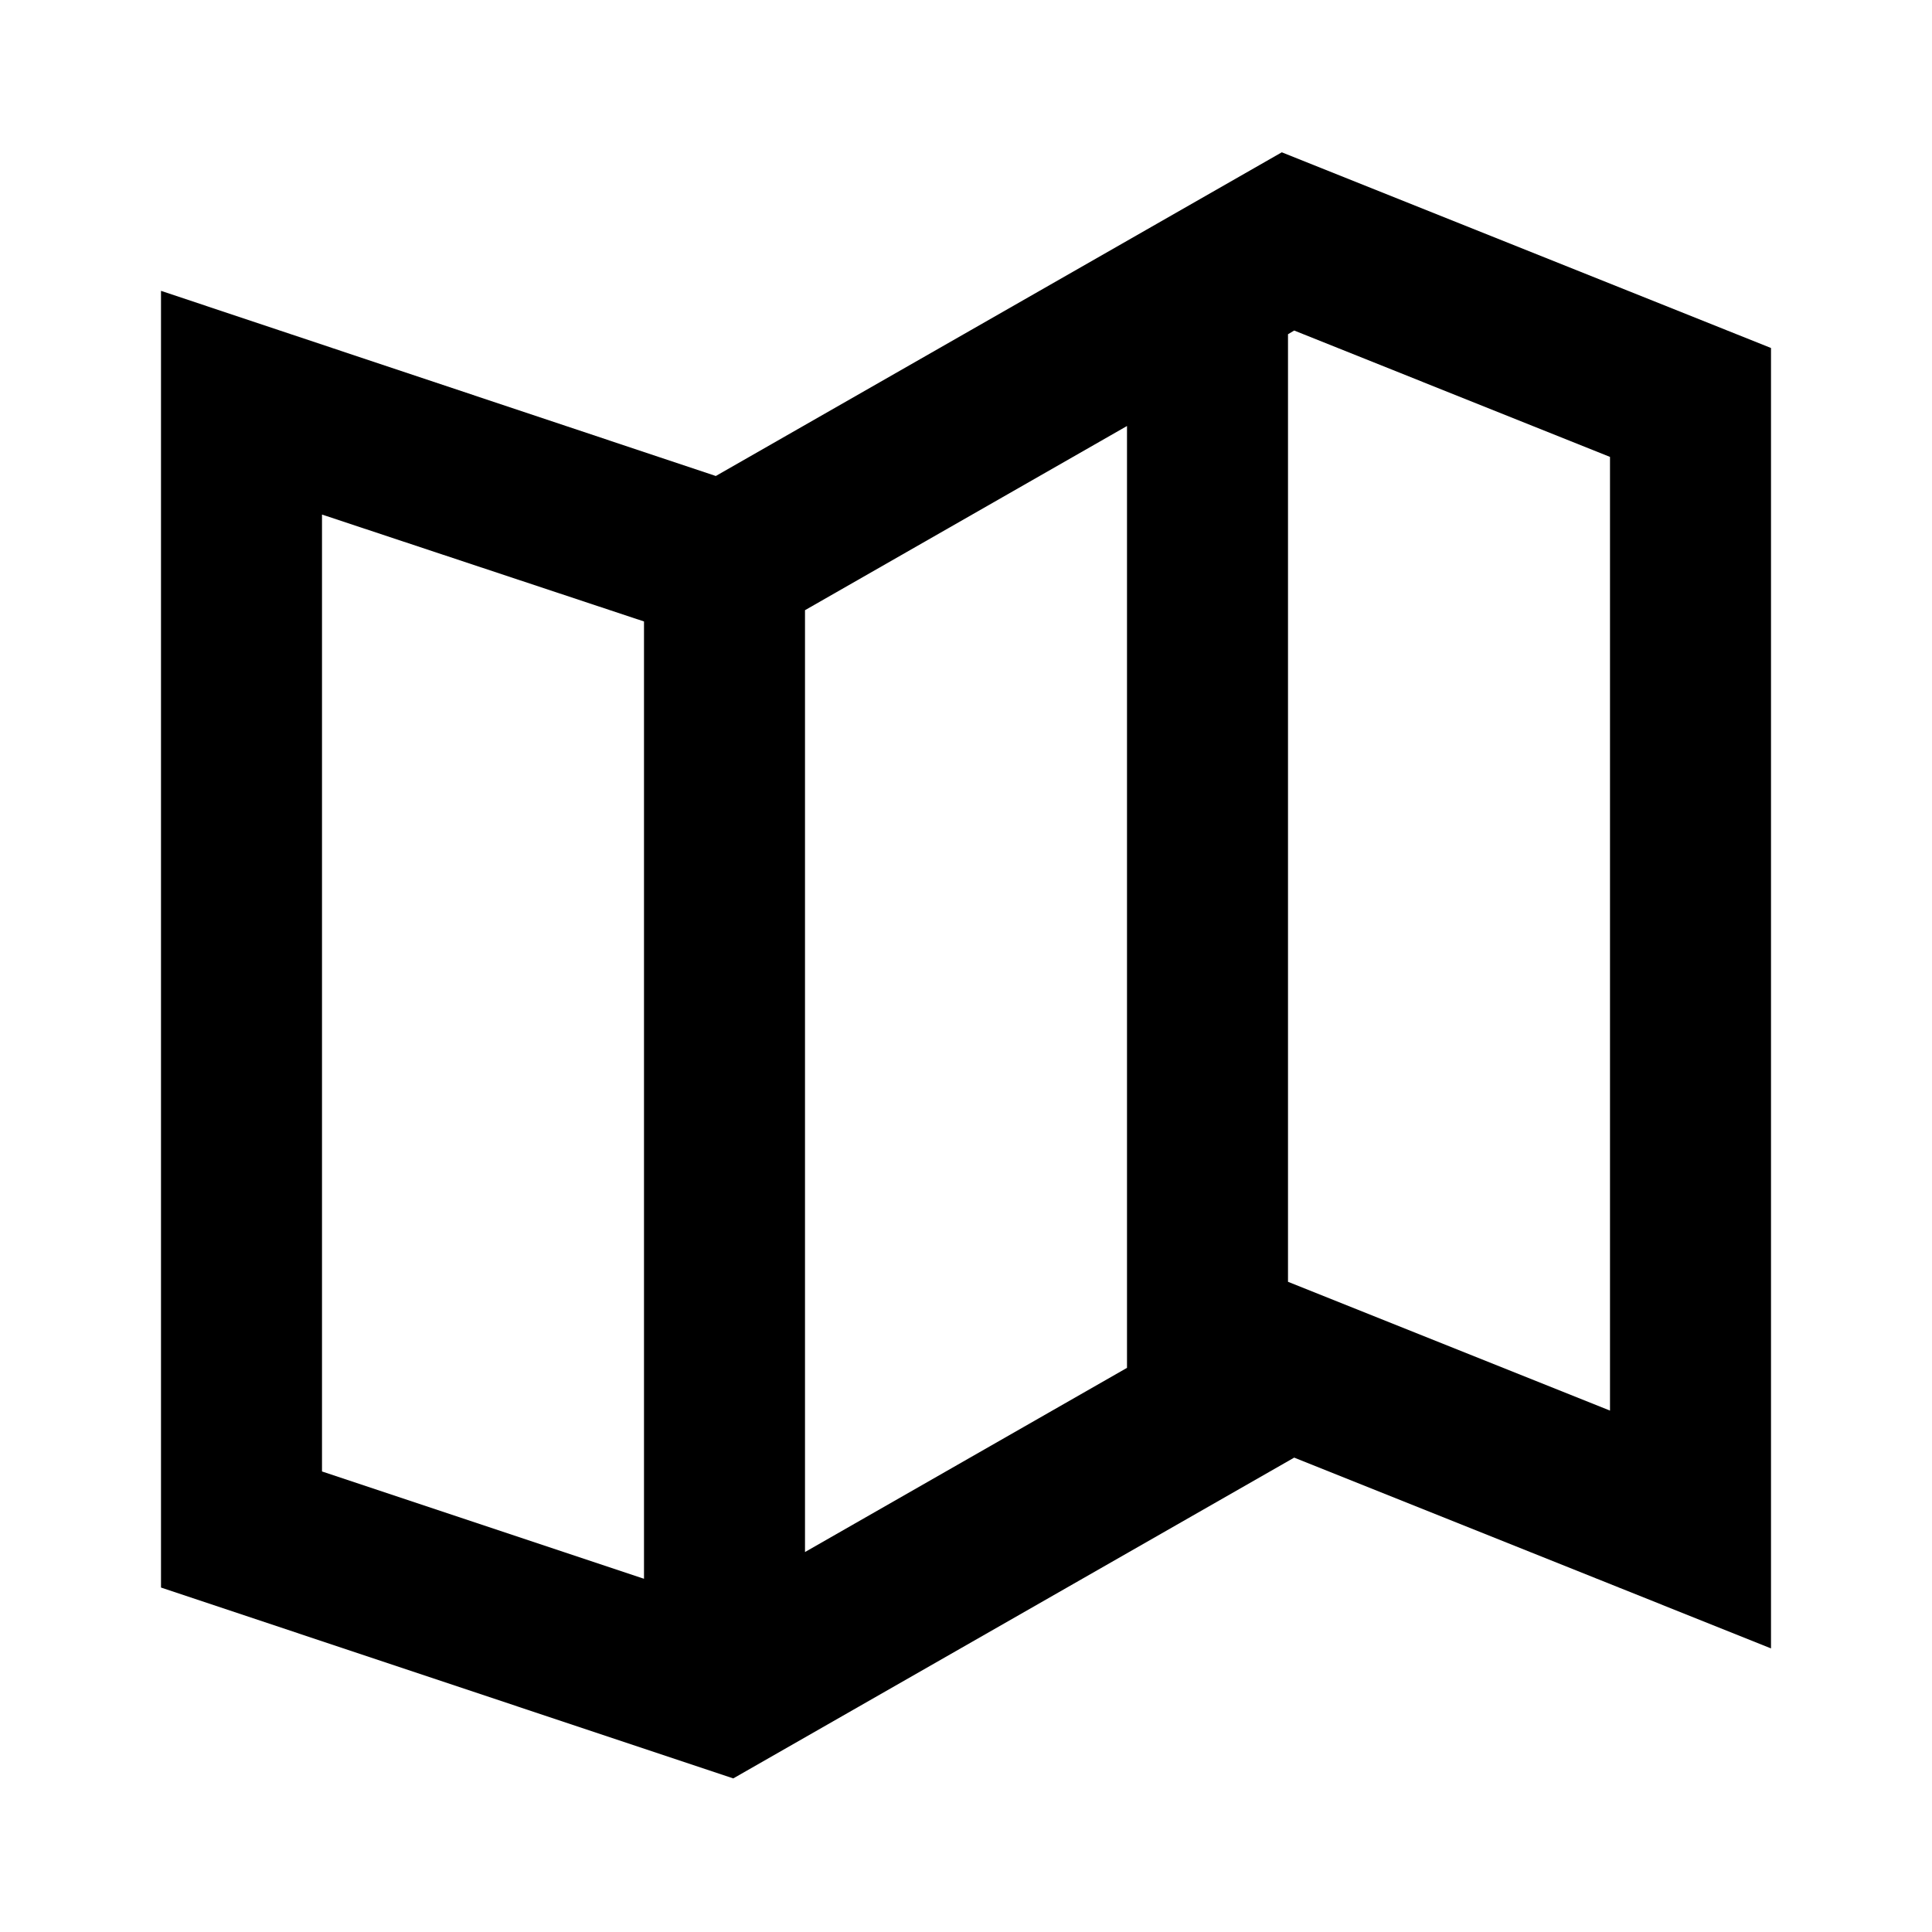
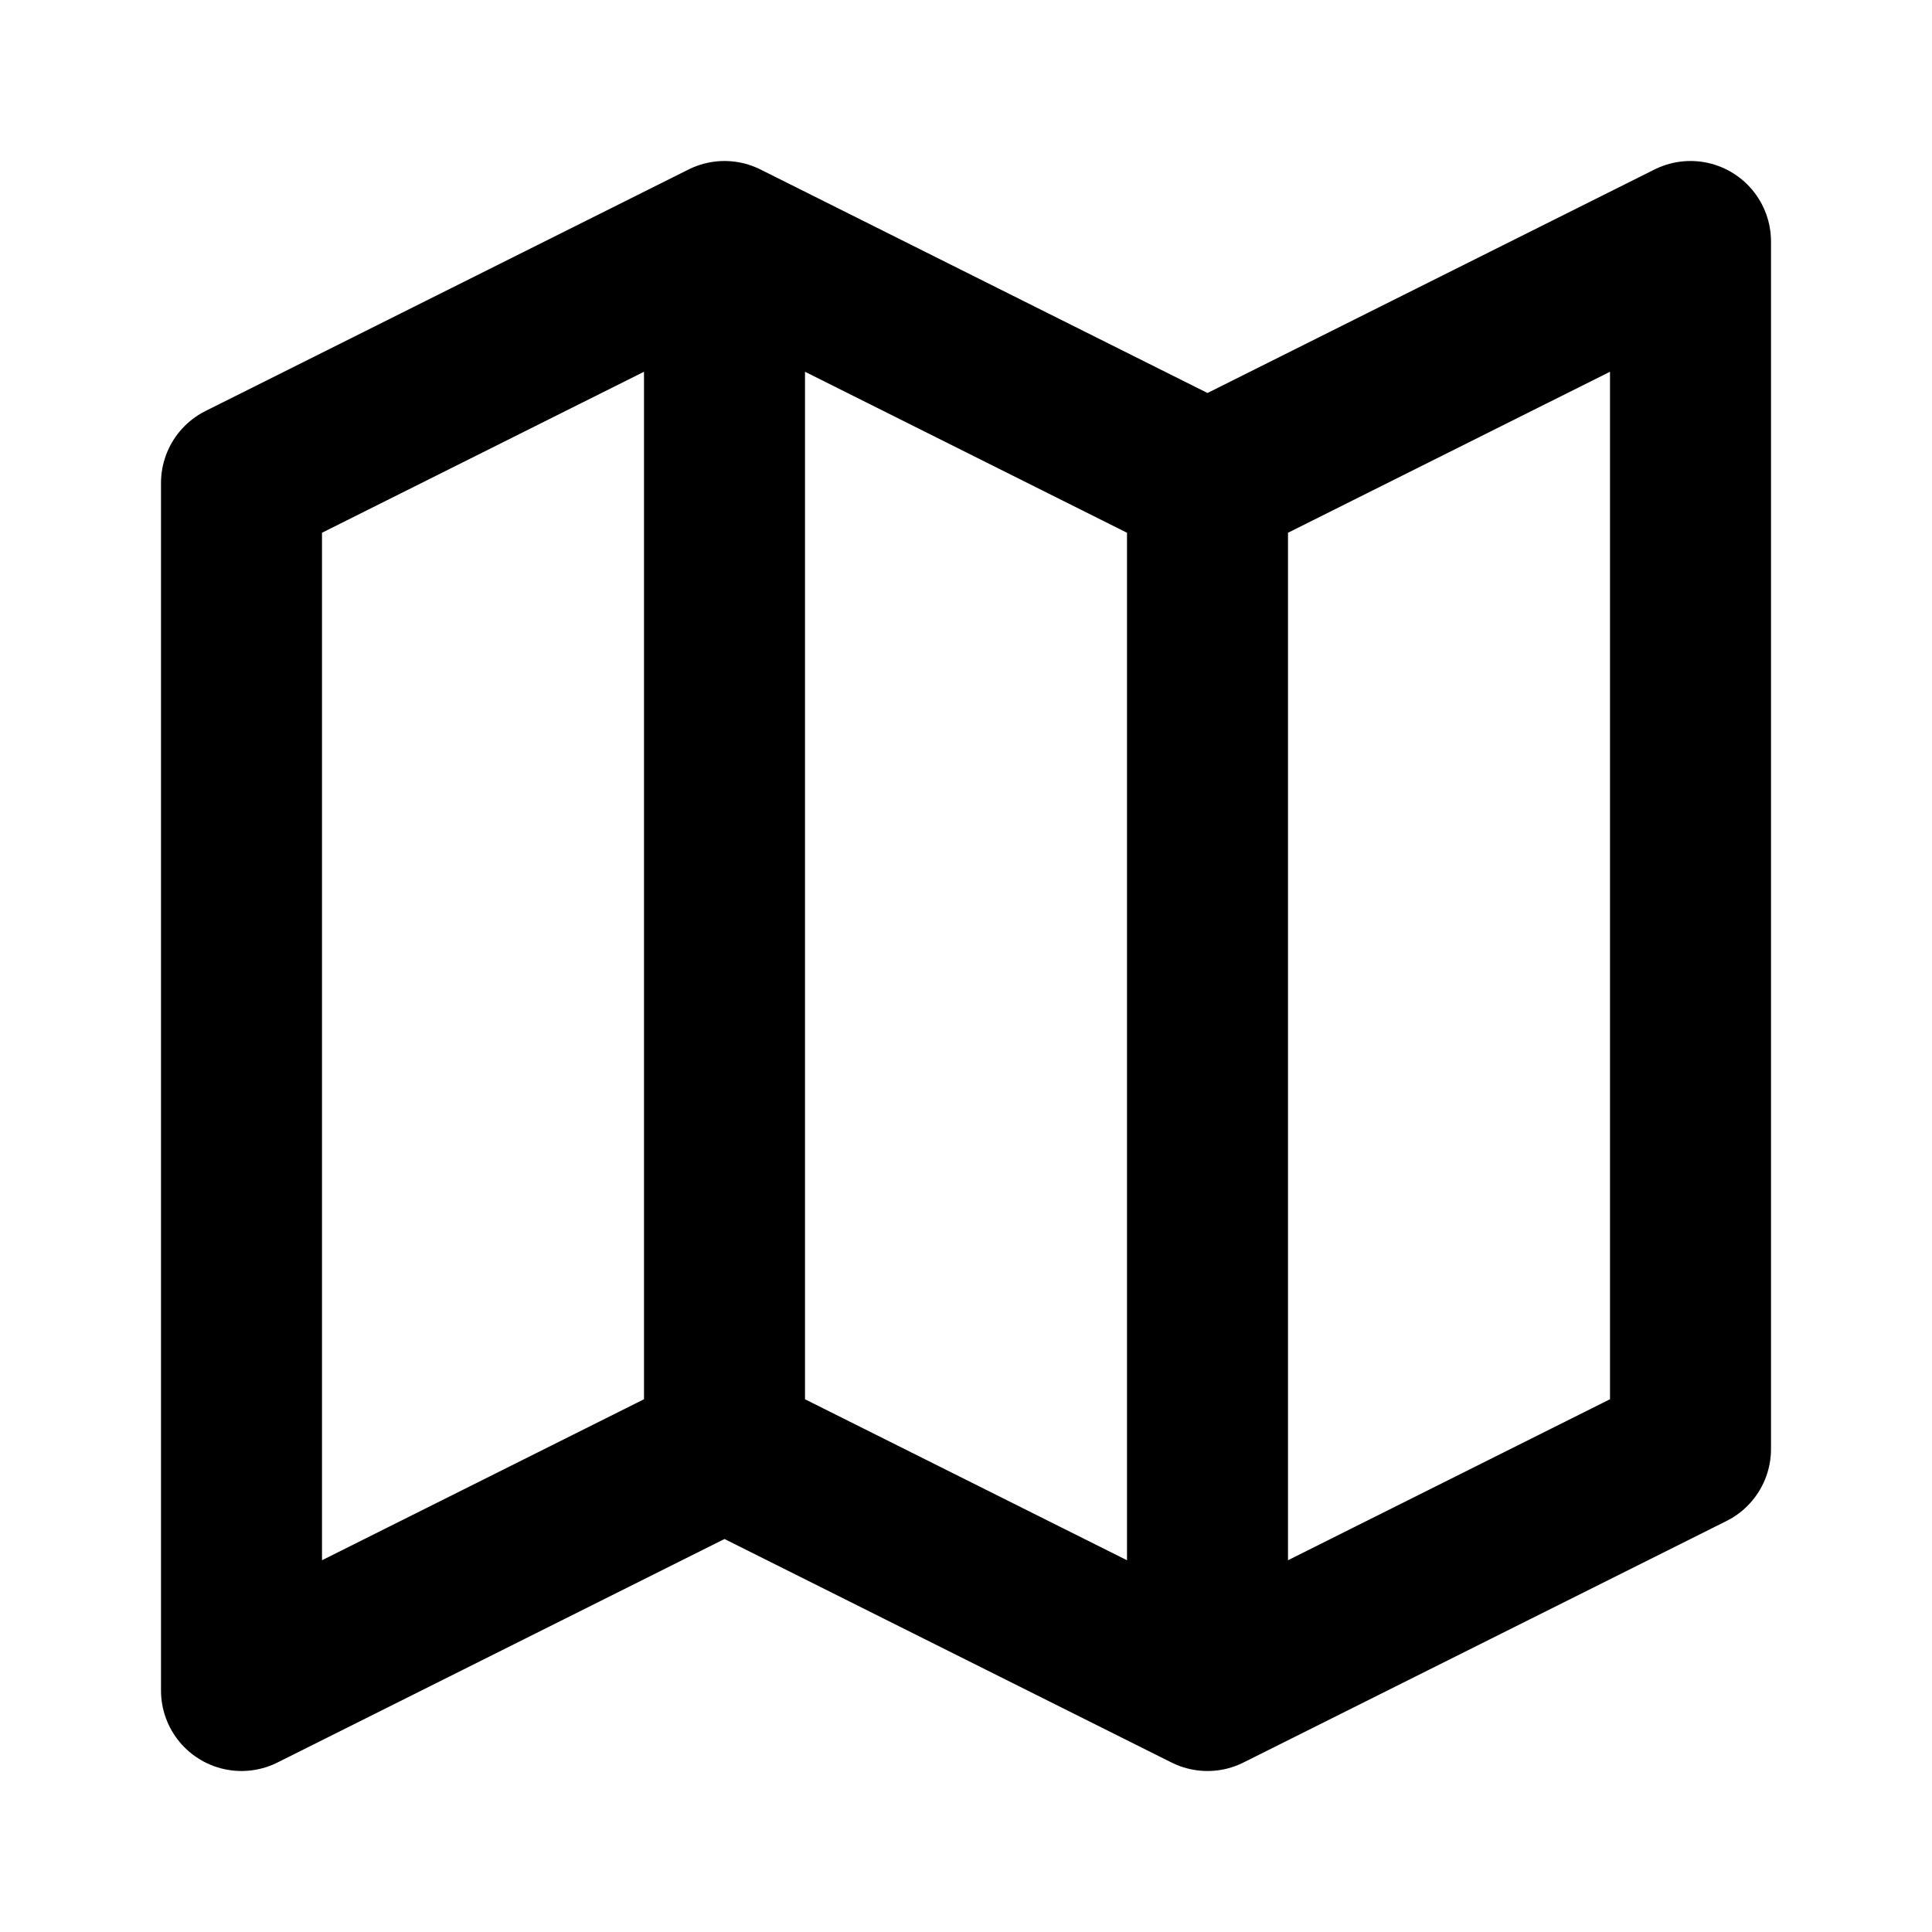
<svg xmlns="http://www.w3.org/2000/svg" viewBox="0 0 24 24" fill="none">
-   <path d="M9.108 22.092L2 19.721V3.613L8.892 5.913L15.923 1.892L22 4.323V20.477L16.077 18.107L9.109 22.092H9.108ZM4 6.392V18.279L8 19.612V7.72L4 6.392ZM14 5.292L10 7.58V19.28L14 16.992V5.292ZM16.077 4.106L16 4.152V15.923L20 17.523V5.676L16.077 4.106Z" fill="currentColor" />
+   <g id="Navigation / Map">
+     <path id="Vector" d="M15 6V21M15 6L21 3V18L15 21M15 6L9 3M15 21L9 18M9 18L3 21V6L9 3M9 18V3" stroke="currentColor" stroke-width="2" stroke-linecap="round" stroke-linejoin="round" />
+   </g>
</svg>
